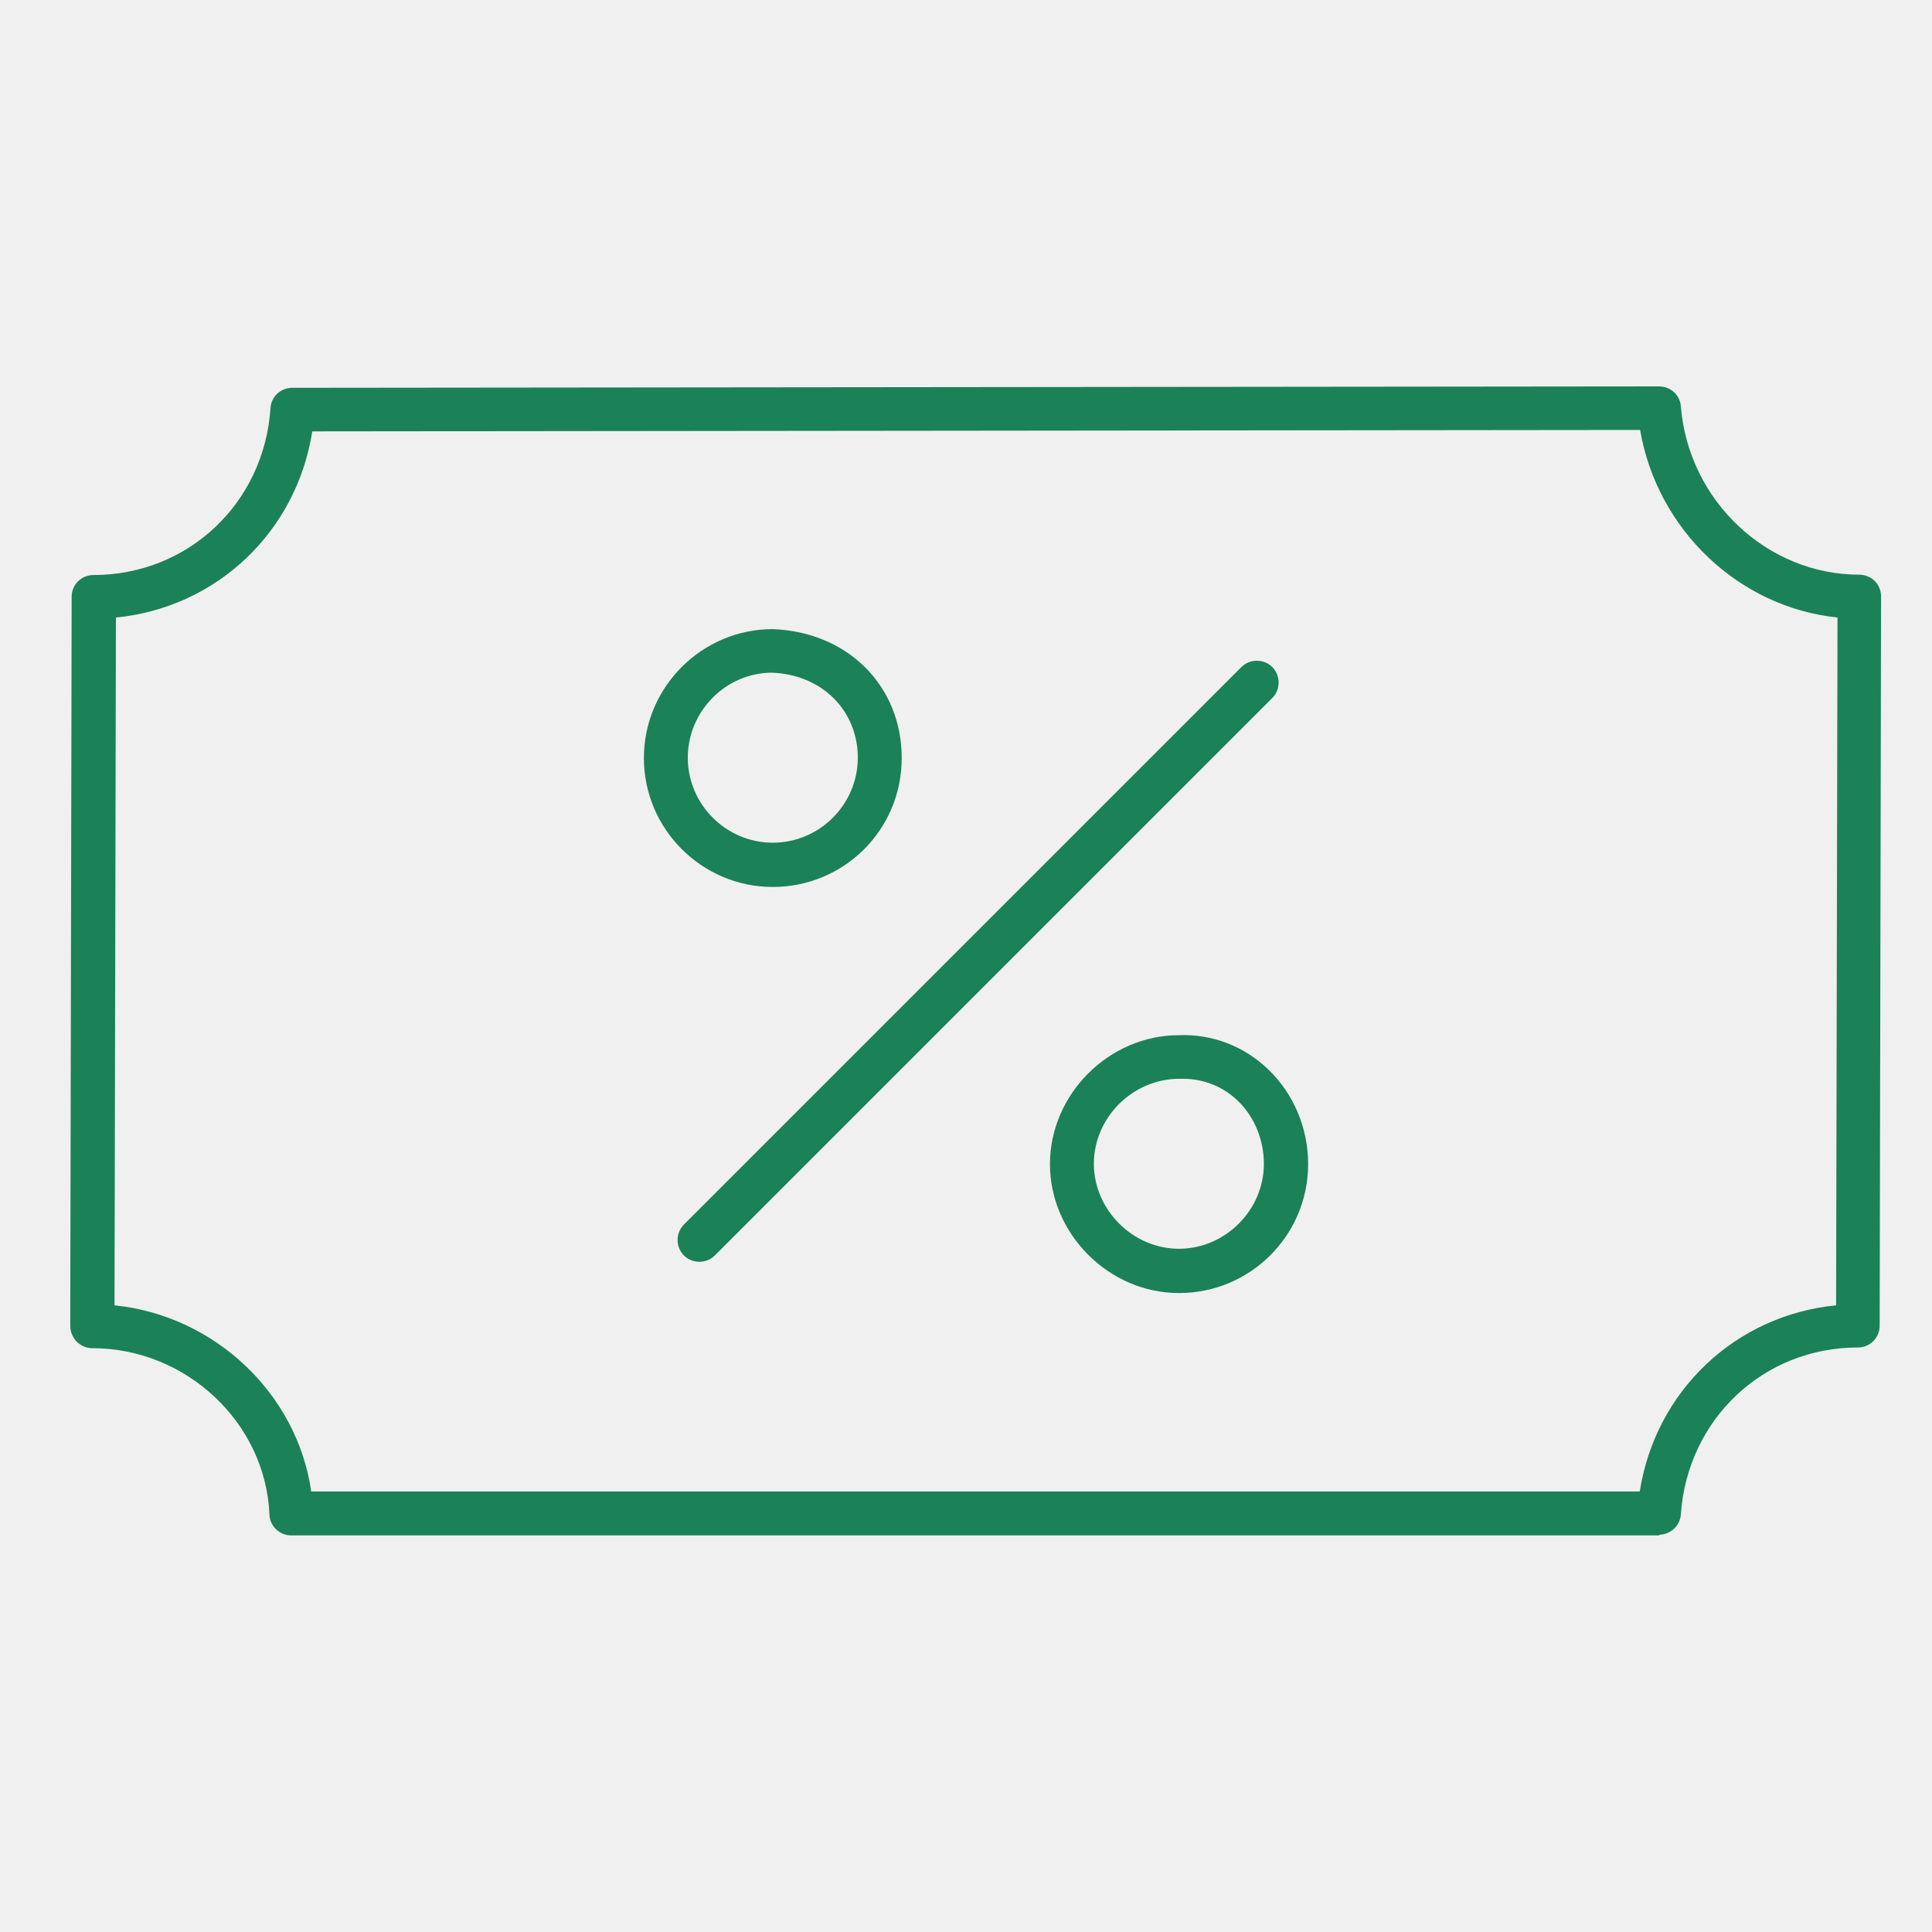
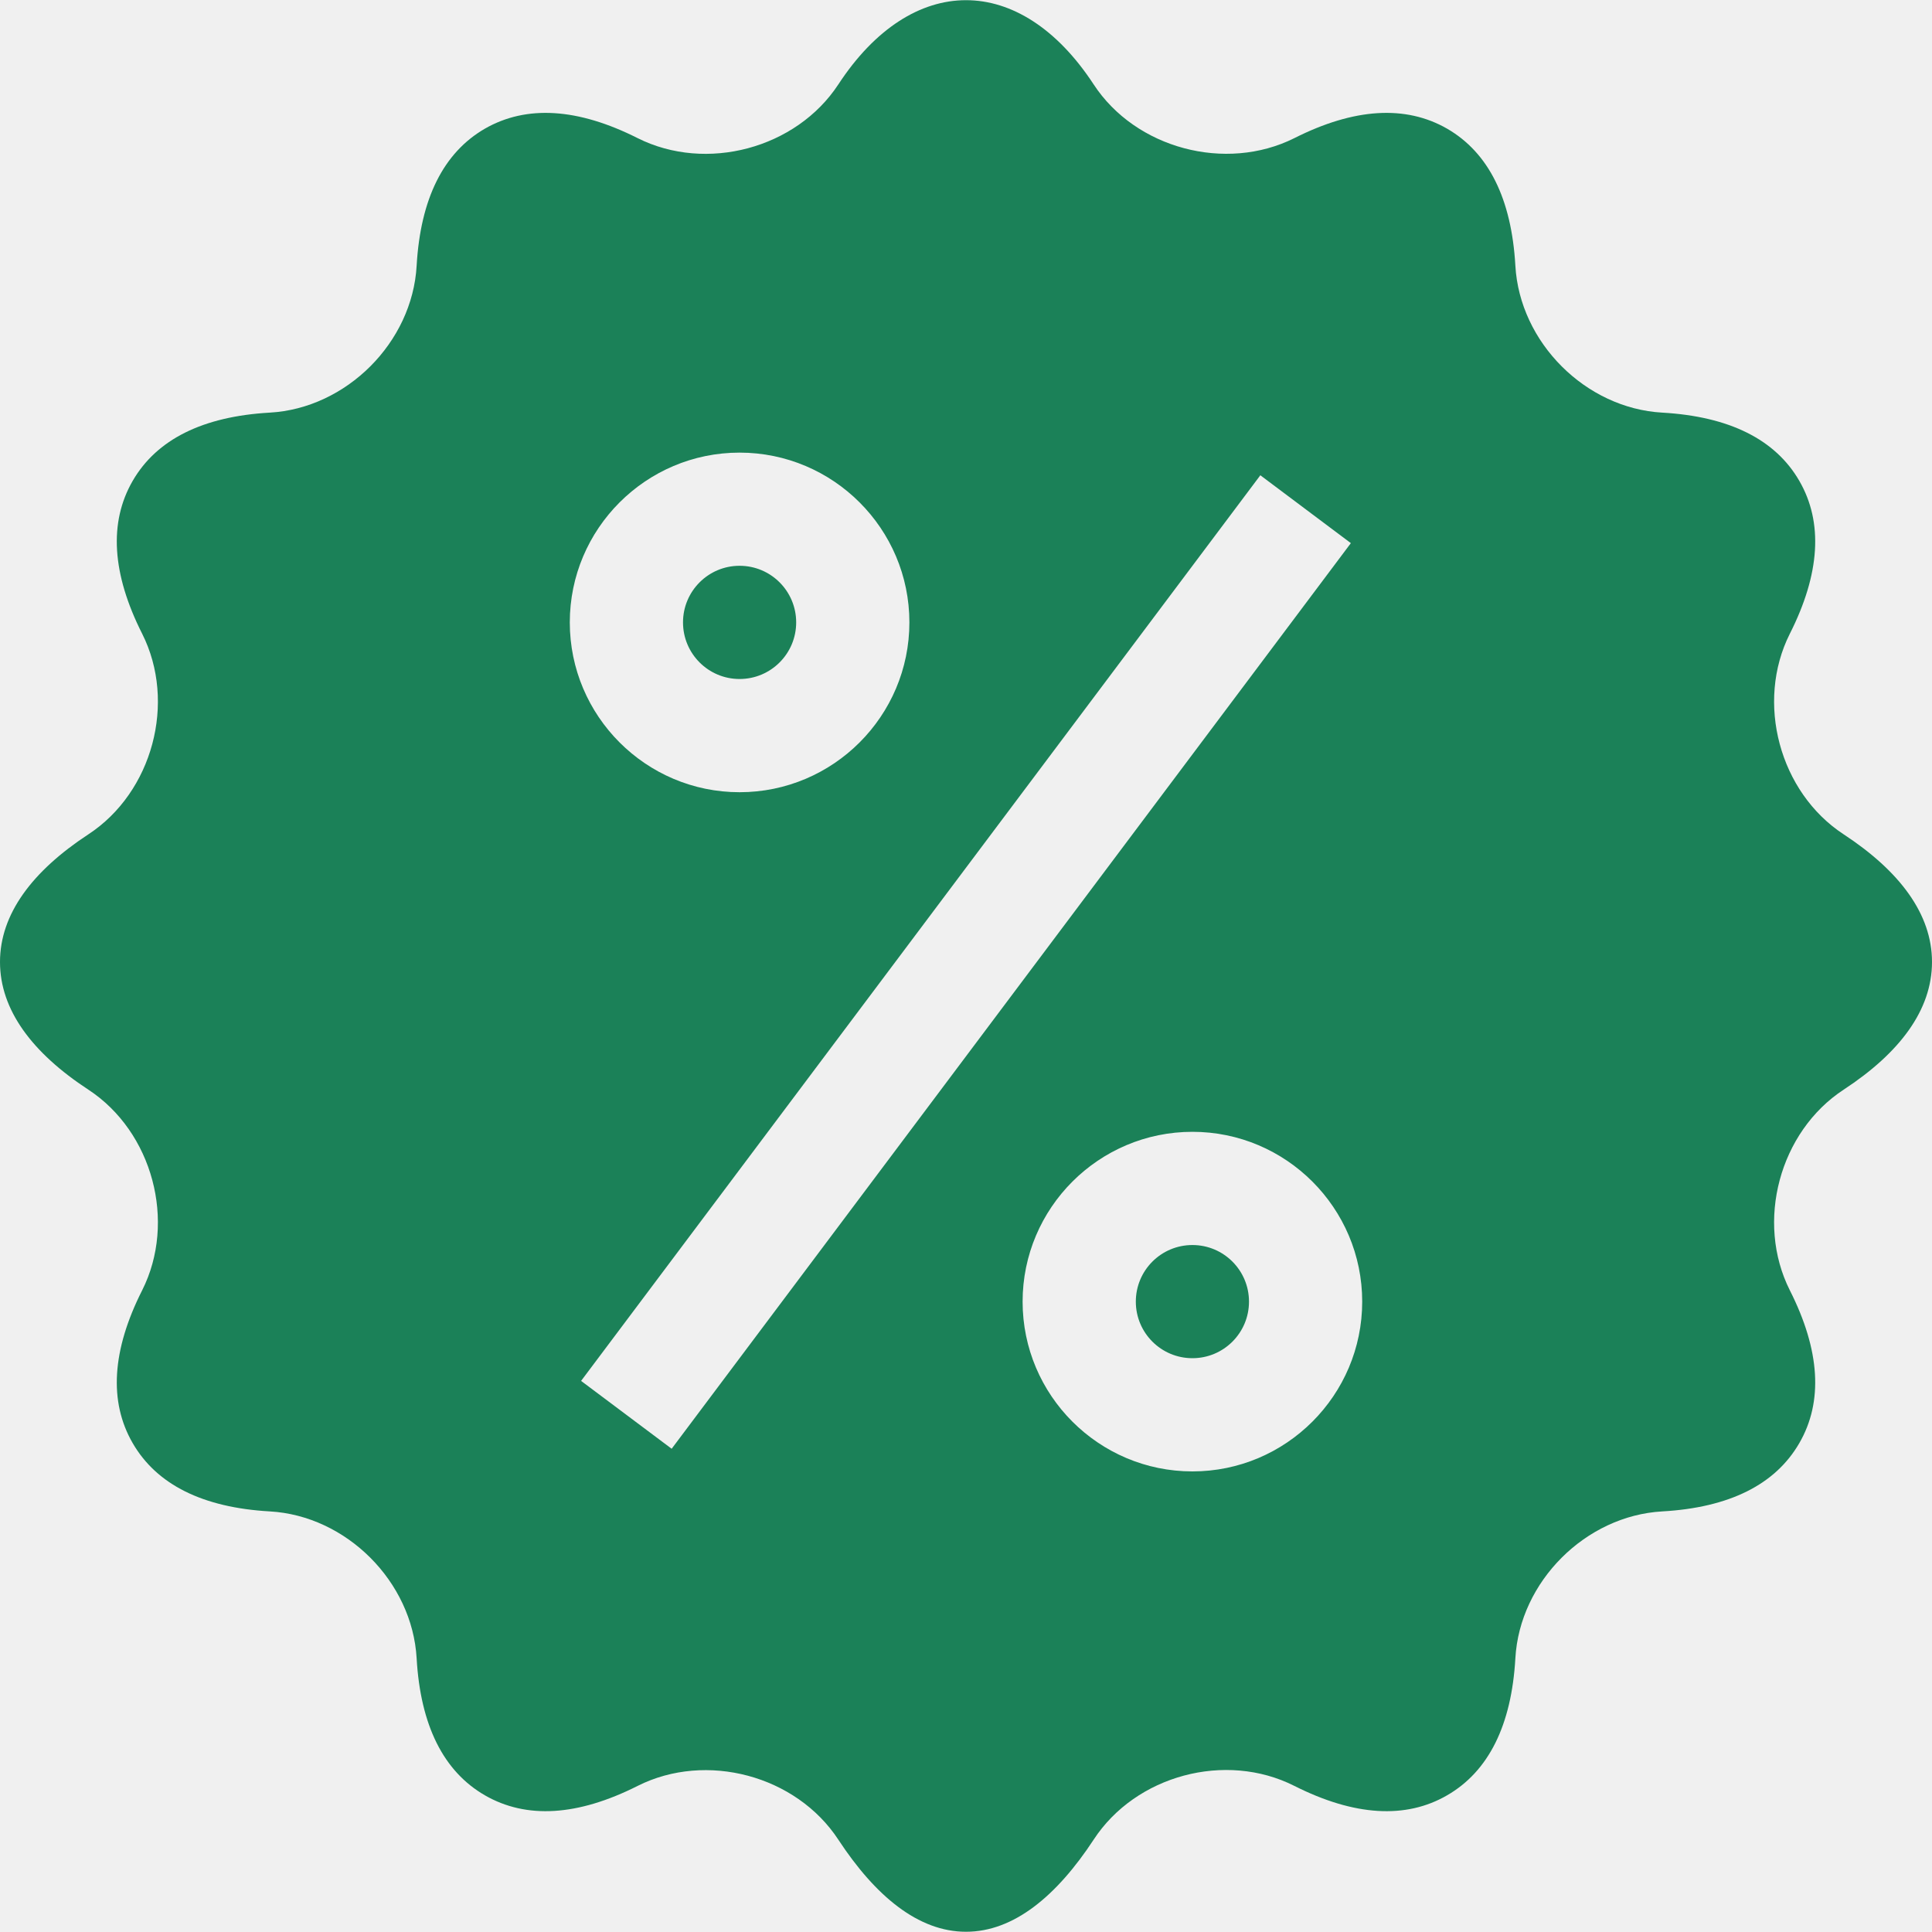
- <svg xmlns="http://www.w3.org/2000/svg" width="55" height="55" viewBox="0 0 55 55" fill="none">
-   <g clip-path="url(#clip0_7030_33323)">
-     <path d="M19.91 35.92C19.75 35.92 19.59 35.86 19.47 35.74C19.23 35.5 19.23 35.1 19.47 34.86L35.34 18.99C35.58 18.75 35.98 18.75 36.22 18.99C36.46 19.23 36.46 19.63 36.22 19.87L20.35 35.74C20.23 35.86 20.07 35.92 19.91 35.92Z" fill="#1B8158" />
-     <path d="M22 25.25C19.98 25.25 18.33 23.6 18.33 21.58C18.33 19.56 19.98 17.91 22 17.91C24.14 17.99 25.67 19.53 25.67 21.58C25.67 23.63 24.02 25.25 22 25.25ZM21.98 19.15C20.67 19.15 19.58 20.24 19.58 21.57C19.58 22.9 20.67 23.99 22 23.99C23.33 23.99 24.42 22.9 24.42 21.57C24.42 20.24 23.41 19.2 21.97 19.15H21.98Z" fill="#1B8158" />
-     <path d="M33.56 36.81C31.57 36.81 29.89 35.13 29.89 33.14C29.89 31.15 31.57 29.47 33.56 29.47C34.5 29.43 35.42 29.78 36.11 30.45C36.83 31.14 37.24 32.12 37.24 33.14C37.24 35.17 35.59 36.81 33.57 36.81H33.56ZM33.67 30.71C33.67 30.71 33.61 30.71 33.58 30.71C32.24 30.71 31.14 31.82 31.14 33.13C31.14 34.44 32.25 35.55 33.56 35.55C34.87 35.55 35.98 34.46 35.98 33.13C35.98 32.45 35.71 31.79 35.24 31.34C34.82 30.93 34.26 30.71 33.67 30.71Z" fill="#1B8158" />
-     <path d="M47.24 43.71H8.29C7.96 43.71 7.68 43.45 7.67 43.11C7.56 40.5 5.3 38.38 2.63 38.38C2.46 38.38 2.3 38.31 2.19 38.2C2.08 38.09 2 37.92 2 37.75L2.04 16.99C2.04 16.64 2.32 16.37 2.66 16.37C5.35 16.37 7.52 14.33 7.7 11.62C7.72 11.29 7.99 11.04 8.32 11.04L47.23 11C47.56 11 47.83 11.25 47.85 11.57C48.07 14.26 50.31 16.36 52.93 16.36C53.1 16.36 53.26 16.43 53.37 16.54C53.49 16.66 53.55 16.82 53.55 16.98L53.51 37.74C53.51 38.09 53.23 38.36 52.89 38.36C50.2 38.36 48.04 40.4 47.85 43.11C47.83 43.44 47.55 43.69 47.23 43.69L47.24 43.71ZM8.86 42.46H46.68C47.13 39.59 49.41 37.44 52.27 37.16L52.31 17.58C49.51 17.29 47.18 15.09 46.69 12.24L8.89 12.28C8.44 15.15 6.16 17.3 3.3 17.58L3.26 37.16C6.11 37.45 8.46 39.67 8.86 42.46Z" fill="#1B8158" />
+ <svg xmlns="http://www.w3.org/2000/svg" width="40" height="40" viewBox="0 0 40 40" fill="none">
+   <g clip-path="url(#clip0_2_4790)">
+     <path d="M24.688 28.12C25.335 28.12 25.859 27.596 25.859 26.949C25.859 26.301 25.335 25.777 24.688 25.777C24.04 25.777 23.516 26.301 23.516 26.949C23.516 27.596 24.04 28.12 24.688 28.12Z" fill="#1B8158" />
+     <path d="M15.312 14.058C15.96 14.058 16.484 13.533 16.484 12.886C16.484 12.239 15.96 11.714 15.312 11.714C14.665 11.714 14.141 12.239 14.141 12.886C14.141 13.533 14.665 14.058 15.312 14.058Z" fill="#1B8158" />
+     <path d="M38.171 17.274C36.841 16.404 36.342 14.54 37.057 13.12C37.683 11.88 37.75 10.816 37.253 9.956C36.757 9.097 35.802 8.622 34.415 8.543C32.828 8.454 31.464 7.09 31.374 5.501C31.295 4.115 30.82 3.161 29.961 2.664C29.102 2.171 28.037 2.235 26.798 2.86C25.378 3.57 23.512 3.076 22.642 1.746C21.12 -0.577 18.88 -0.577 17.358 1.746C16.487 3.075 14.624 3.573 13.202 2.86C11.962 2.235 10.898 2.171 10.039 2.664C9.18 3.161 8.705 4.115 8.626 5.502C8.537 7.09 7.172 8.454 5.584 8.543C4.198 8.622 3.244 9.097 2.747 9.956C2.25 10.816 2.317 11.88 2.943 13.12C3.658 14.54 3.159 16.404 1.828 17.275C0.667 18.037 0 18.925 0 19.917C0 20.91 0.667 21.799 1.829 22.56C3.159 23.431 3.658 25.295 2.943 26.715C2.317 27.954 2.25 29.019 2.747 29.878C3.244 30.738 4.198 31.213 5.585 31.292C7.172 31.381 8.536 32.745 8.626 34.334C8.705 35.719 9.18 36.674 10.039 37.17C10.9 37.666 11.962 37.6 13.202 36.975C14.622 36.261 16.485 36.757 17.358 38.09C18.12 39.25 19.008 39.995 20 39.995C20.992 39.995 21.88 39.25 22.643 38.088C23.512 36.756 25.373 36.255 26.798 36.975C28.037 37.6 29.105 37.666 29.961 37.17C30.82 36.674 31.295 35.719 31.374 34.332C31.463 32.745 32.828 31.381 34.416 31.292C35.802 31.213 36.756 30.738 37.253 29.878C37.75 29.019 37.683 27.954 37.057 26.715C36.342 25.295 36.841 23.431 38.171 22.56C39.333 21.799 40 20.91 40 19.917C40 18.925 39.333 18.037 38.171 17.274ZM15.312 9.371C17.251 9.371 18.828 10.948 18.828 12.886C18.828 14.825 17.251 16.402 15.312 16.402C13.374 16.402 11.797 14.825 11.797 12.886C11.797 10.948 13.374 9.371 15.312 9.371ZM13.906 29.995L12.031 28.59L26.094 9.84L27.968 11.245L13.906 29.995ZM24.688 30.464C22.749 30.464 21.172 28.887 21.172 26.949C21.172 25.01 22.749 23.433 24.688 23.433C26.626 23.433 28.203 25.01 28.203 26.949C28.203 28.887 26.626 30.464 24.688 30.464Z" fill="#1B8158" />
  </g>
  <defs>
-     <clipPath id="clip0_7030_33323">
-       <rect width="51.56" height="32.71" fill="white" transform="translate(2 11)" />
+     <clipPath id="clip0_2_4790">
+       <rect width="40" height="40" fill="white" />
    </clipPath>
  </defs>
</svg>
